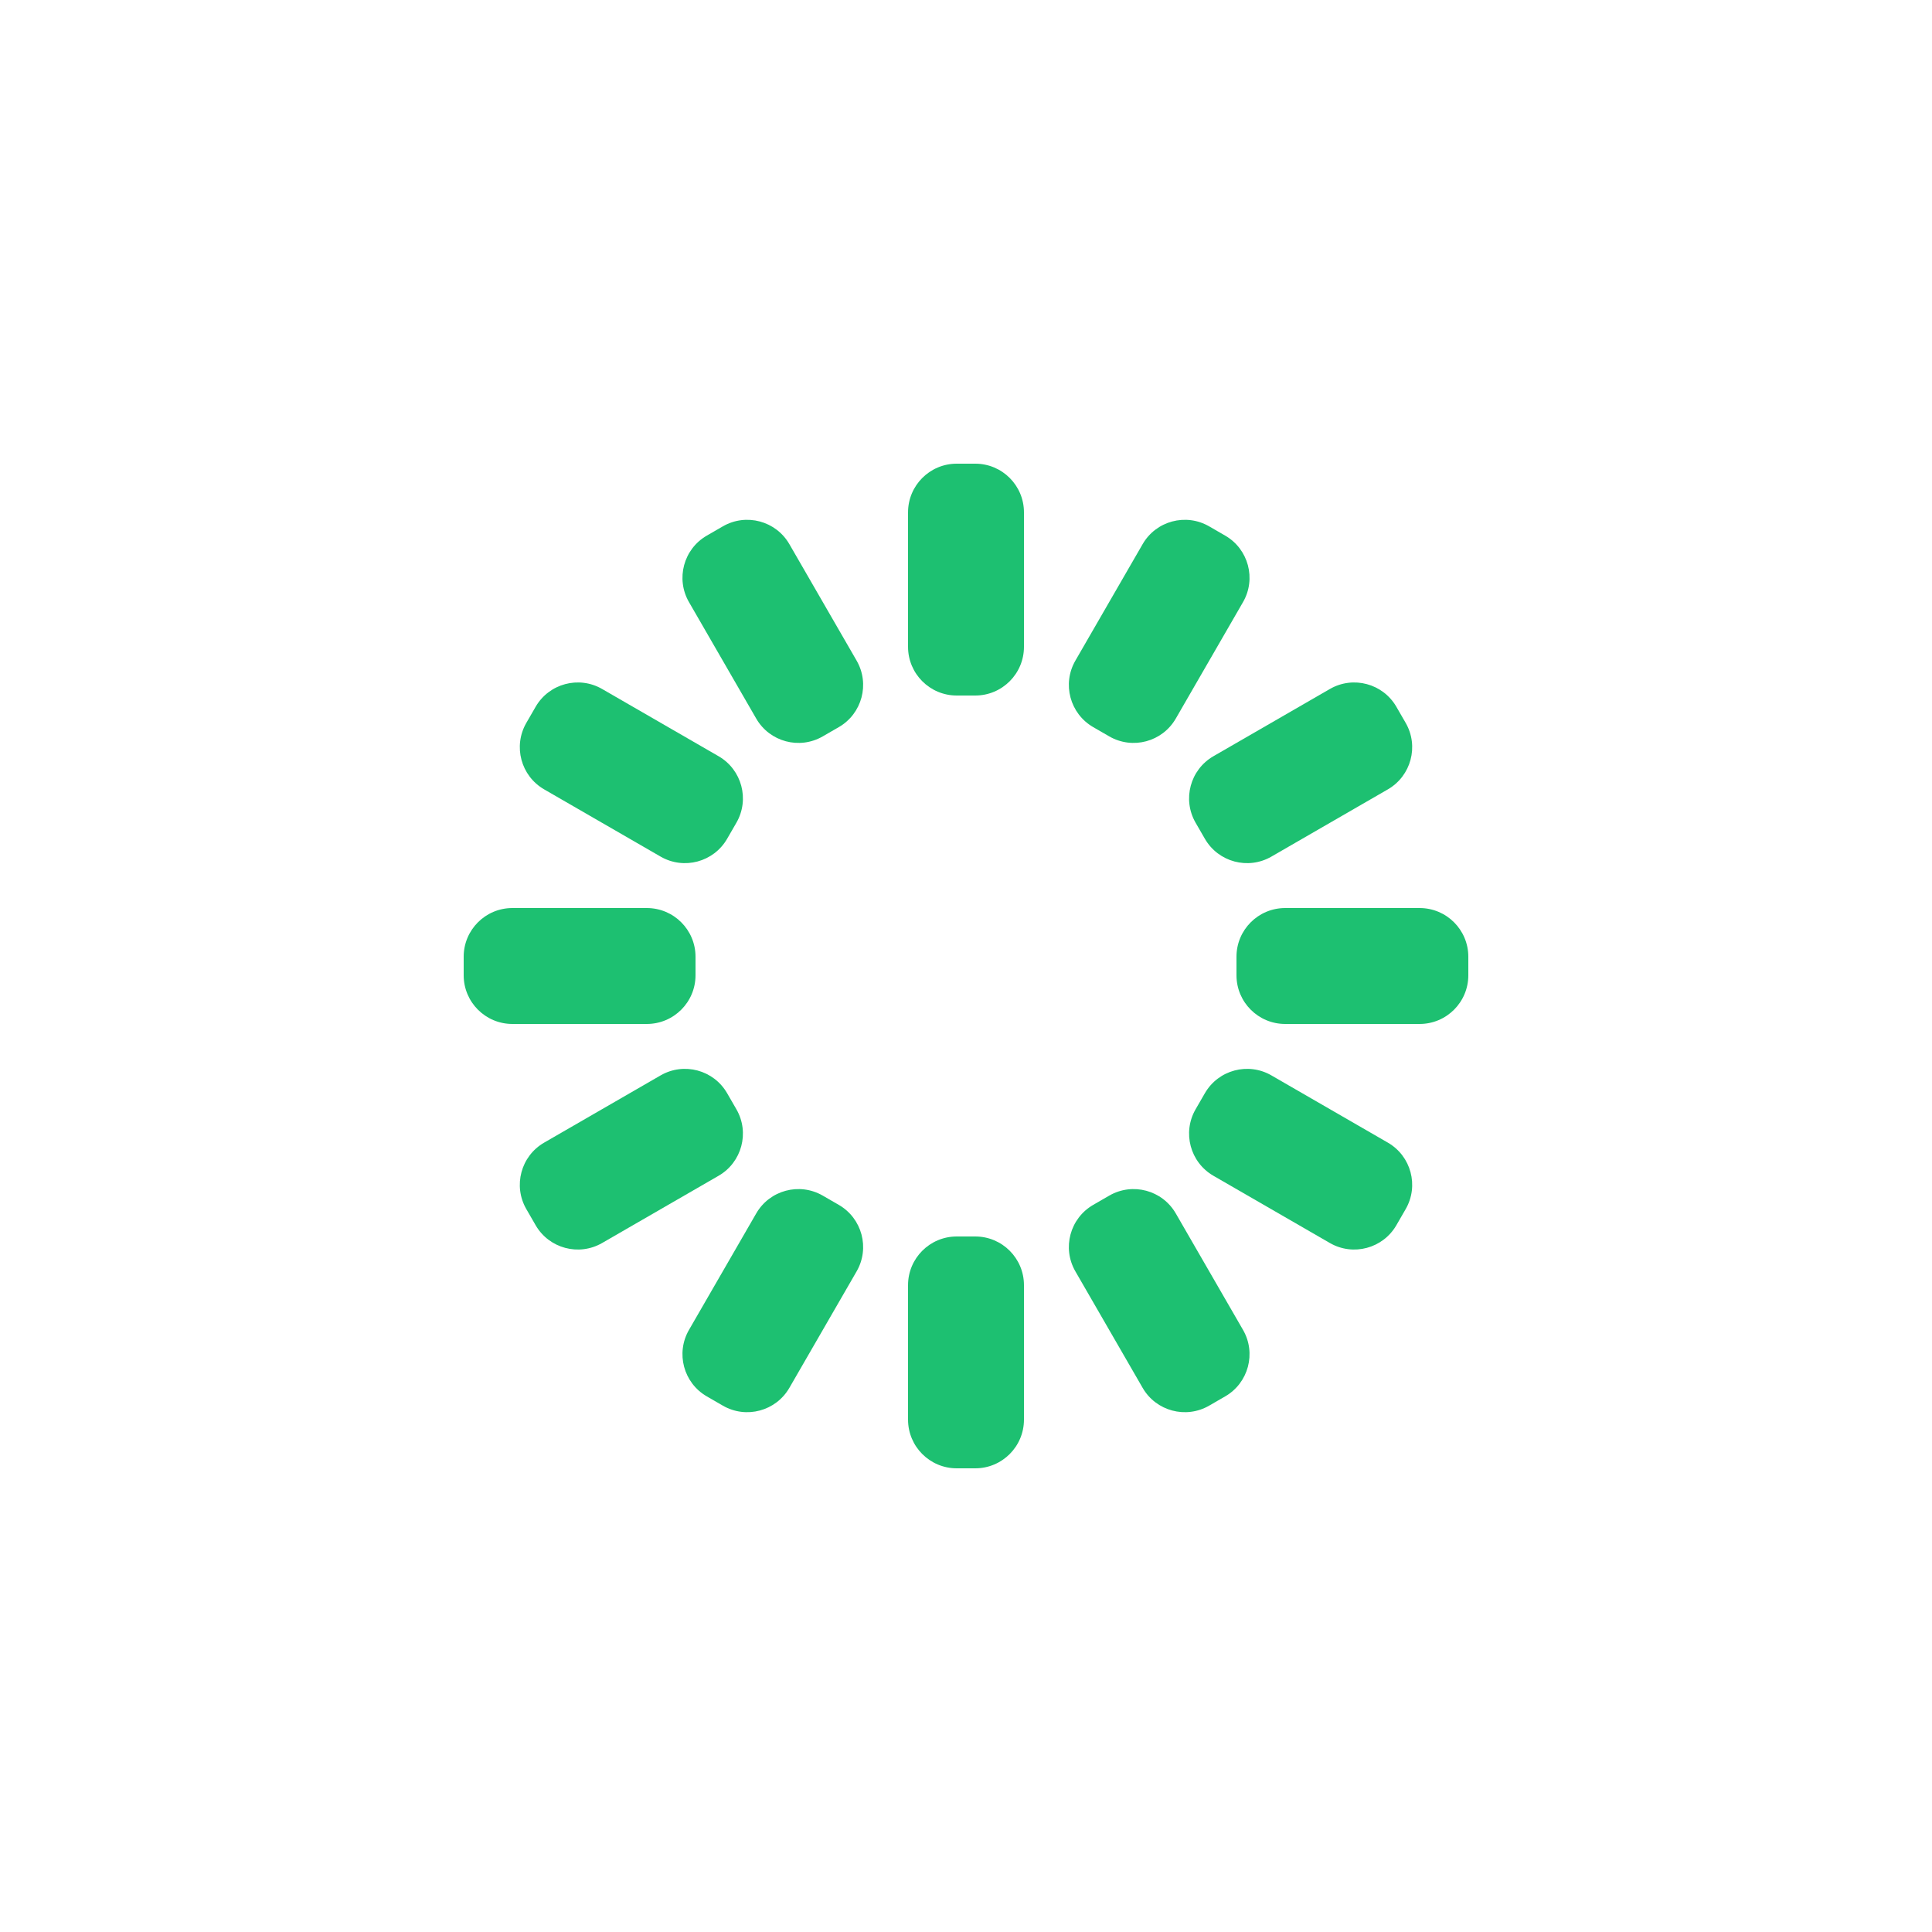
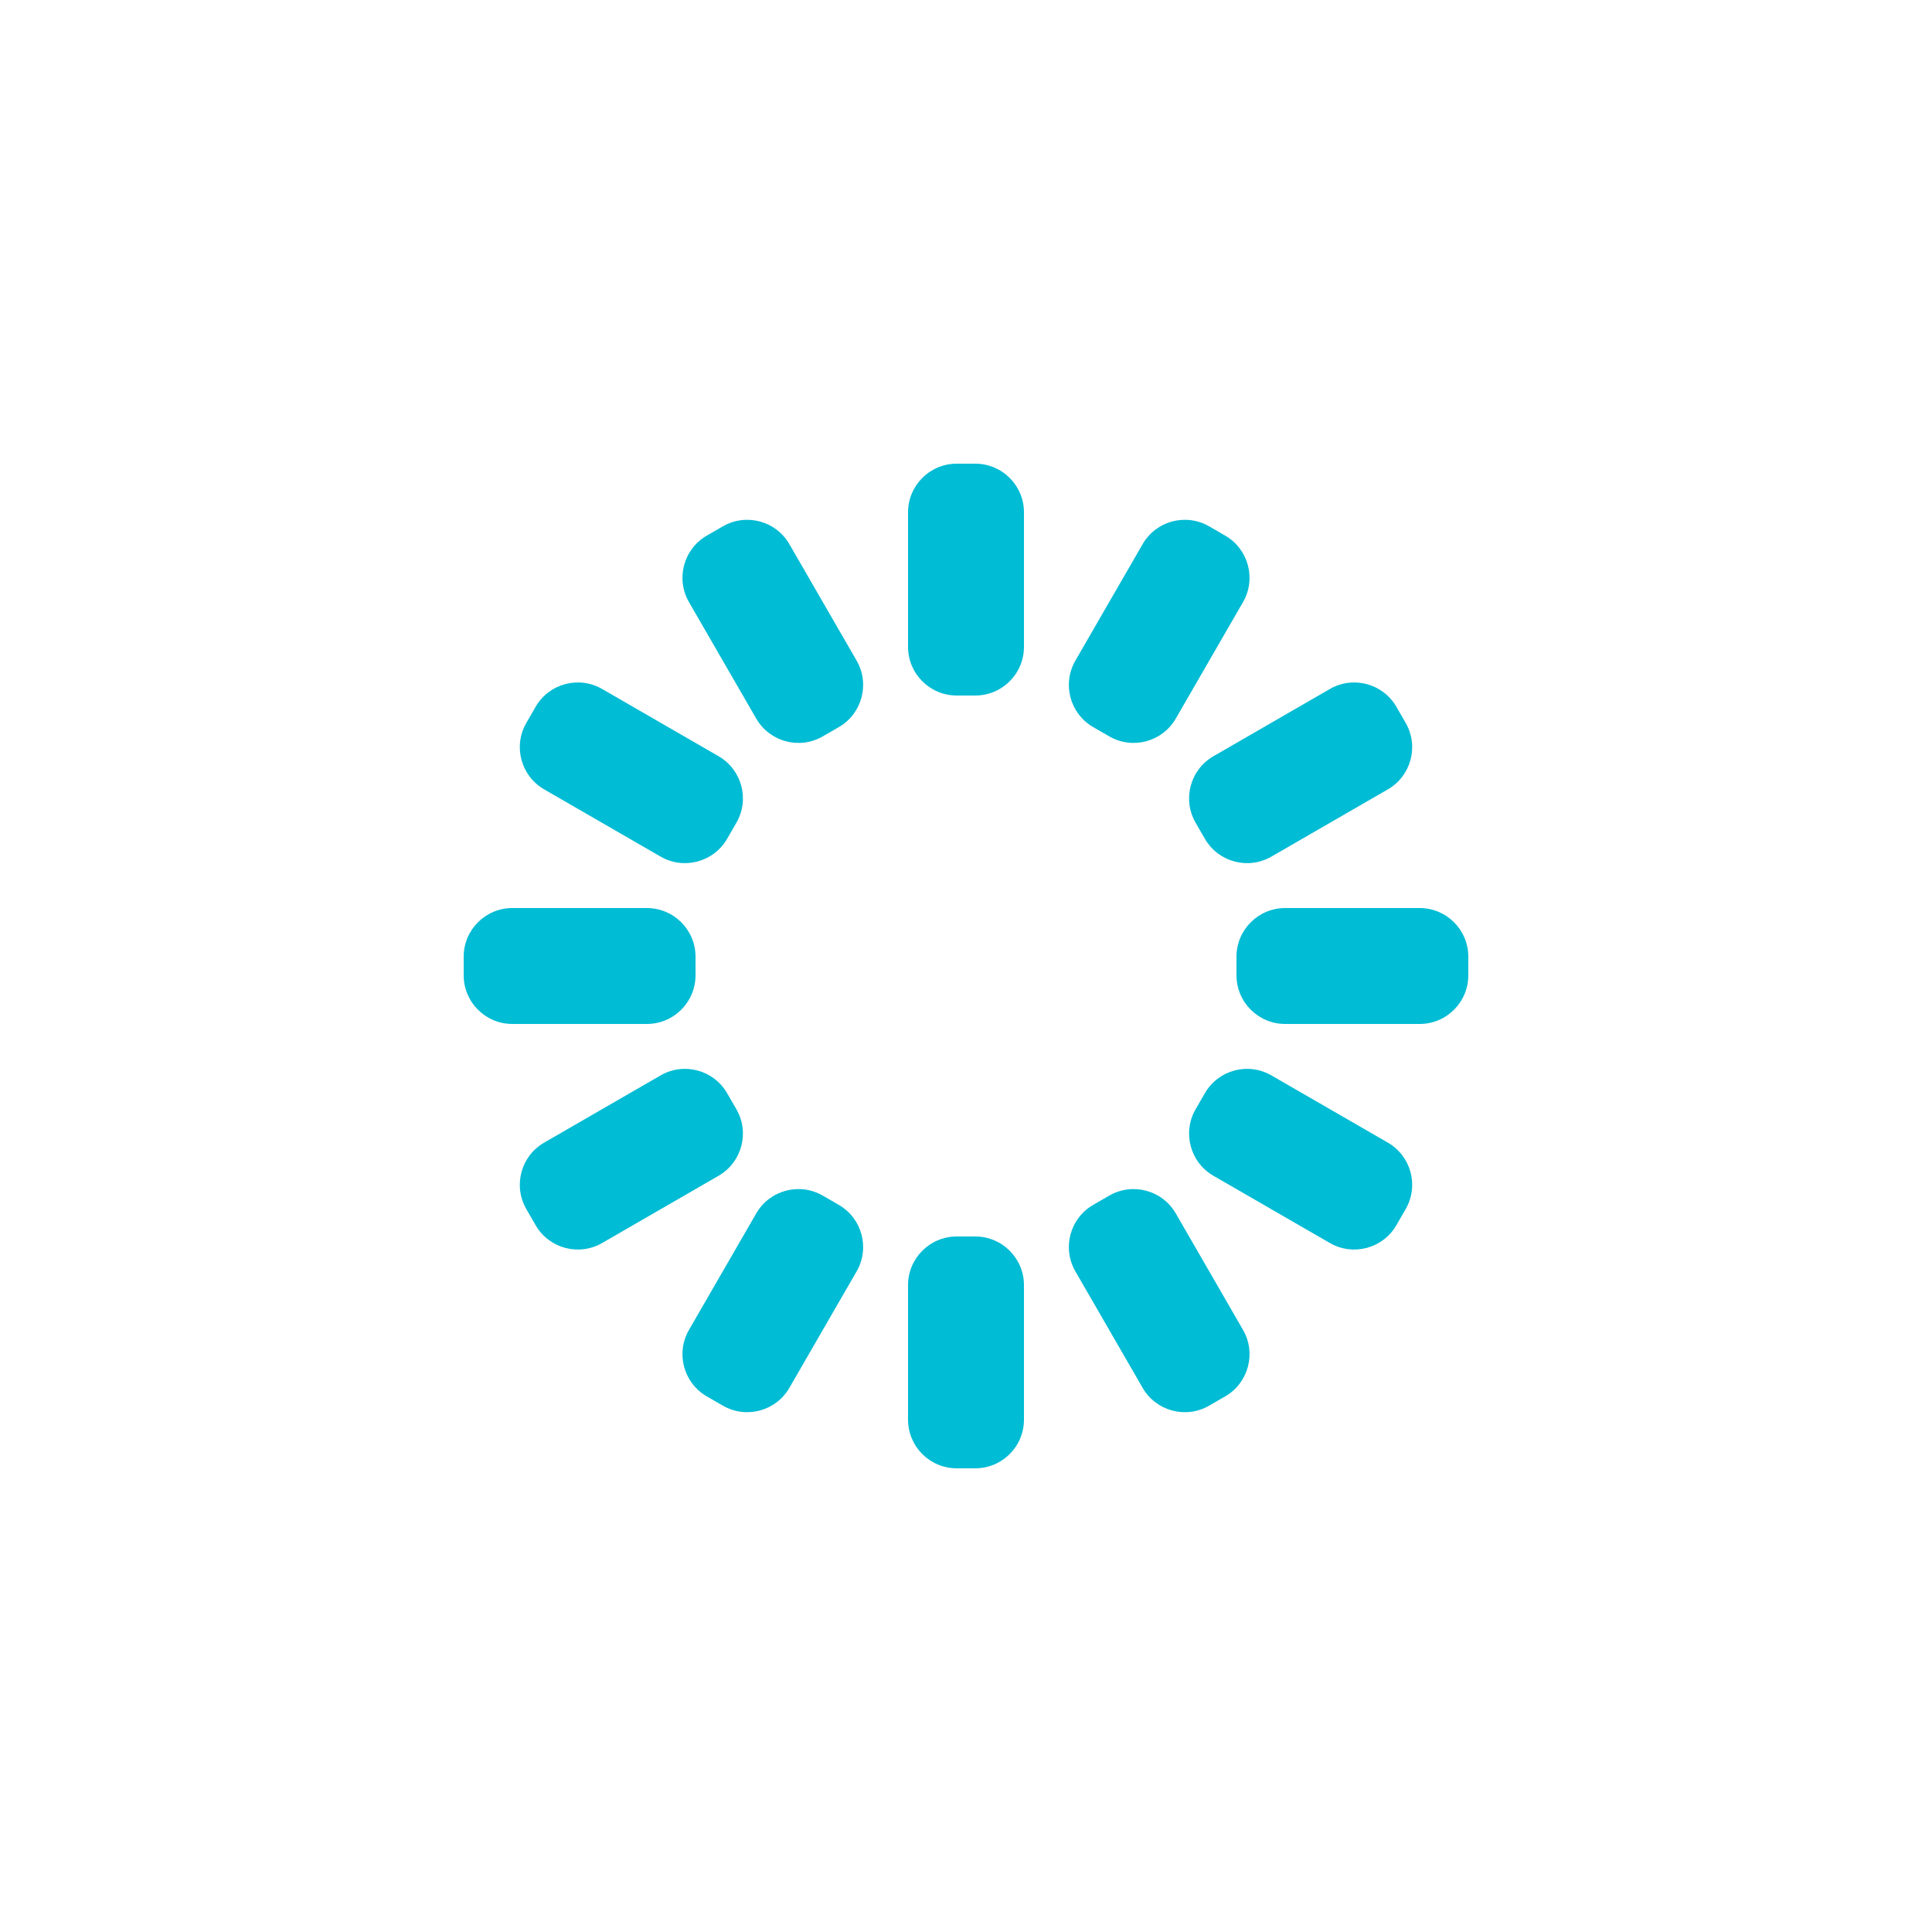
<svg xmlns="http://www.w3.org/2000/svg" style="margin:auto;background:transparent;display:block;" width="200px" height="200px" viewBox="0 0 100 100" preserveAspectRatio="xMidYMid">
  <g transform="rotate(0 50 50)">
-     <rect x="47" y="24" rx="2.52" ry="2.52" width="6" height="12" fill="#1dc071">
+     <rect x="47" y="24" rx="2.52" ry="2.52" width="6" height="12" fill="#00BCD4">
      <animate attributeName="opacity" values="1;0" keyTimes="0;1" dur="1s" begin="-0.917s" repeatCount="indefinite" />
    </rect>
  </g>
  <g transform="rotate(30 50 50)">
-     <rect x="47" y="24" rx="2.52" ry="2.52" width="6" height="12" fill="#1dc071">
+     <rect x="47" y="24" rx="2.52" ry="2.52" width="6" height="12" fill="#00BCD4">
      <animate attributeName="opacity" values="1;0" keyTimes="0;1" dur="1s" begin="-0.833s" repeatCount="indefinite" />
    </rect>
  </g>
  <g transform="rotate(60 50 50)">
-     <rect x="47" y="24" rx="2.52" ry="2.52" width="6" height="12" fill="#1dc071">
+     <rect x="47" y="24" rx="2.52" ry="2.52" width="6" height="12" fill="#00BCD4">
      <animate attributeName="opacity" values="1;0" keyTimes="0;1" dur="1s" begin="-0.75s" repeatCount="indefinite" />
    </rect>
  </g>
  <g transform="rotate(90 50 50)">
-     <rect x="47" y="24" rx="2.52" ry="2.52" width="6" height="12" fill="#1dc071">
+     <rect x="47" y="24" rx="2.52" ry="2.52" width="6" height="12" fill="#00BCD4">
      <animate attributeName="opacity" values="1;0" keyTimes="0;1" dur="1s" begin="-0.667s" repeatCount="indefinite" />
    </rect>
  </g>
  <g transform="rotate(120 50 50)">
-     <rect x="47" y="24" rx="2.52" ry="2.52" width="6" height="12" fill="#1dc071">
+     <rect x="47" y="24" rx="2.52" ry="2.52" width="6" height="12" fill="#00BCD4">
      <animate attributeName="opacity" values="1;0" keyTimes="0;1" dur="1s" begin="-0.583s" repeatCount="indefinite" />
    </rect>
  </g>
  <g transform="rotate(150 50 50)">
-     <rect x="47" y="24" rx="2.52" ry="2.52" width="6" height="12" fill="#1dc071">
+     <rect x="47" y="24" rx="2.52" ry="2.52" width="6" height="12" fill="#00BCD4">
      <animate attributeName="opacity" values="1;0" keyTimes="0;1" dur="1s" begin="-0.5s" repeatCount="indefinite" />
    </rect>
  </g>
  <g transform="rotate(180 50 50)">
-     <rect x="47" y="24" rx="2.52" ry="2.52" width="6" height="12" fill="#1dc071">
+     <rect x="47" y="24" rx="2.52" ry="2.52" width="6" height="12" fill="#00BCD4">
      <animate attributeName="opacity" values="1;0" keyTimes="0;1" dur="1s" begin="-0.417s" repeatCount="indefinite" />
    </rect>
  </g>
  <g transform="rotate(210 50 50)">
-     <rect x="47" y="24" rx="2.52" ry="2.52" width="6" height="12" fill="#1dc071">
+     <rect x="47" y="24" rx="2.52" ry="2.52" width="6" height="12" fill="#00BCD4">
      <animate attributeName="opacity" values="1;0" keyTimes="0;1" dur="1s" begin="-0.333s" repeatCount="indefinite" />
    </rect>
  </g>
  <g transform="rotate(240 50 50)">
-     <rect x="47" y="24" rx="2.52" ry="2.52" width="6" height="12" fill="#1dc071">
+     <rect x="47" y="24" rx="2.52" ry="2.52" width="6" height="12" fill="#00BCD4">
      <animate attributeName="opacity" values="1;0" keyTimes="0;1" dur="1s" begin="-0.25s" repeatCount="indefinite" />
    </rect>
  </g>
  <g transform="rotate(270 50 50)">
-     <rect x="47" y="24" rx="2.52" ry="2.52" width="6" height="12" fill="#1dc071">
+     <rect x="47" y="24" rx="2.52" ry="2.52" width="6" height="12" fill="#00BCD4">
      <animate attributeName="opacity" values="1;0" keyTimes="0;1" dur="1s" begin="-0.167s" repeatCount="indefinite" />
    </rect>
  </g>
  <g transform="rotate(300 50 50)">
-     <rect x="47" y="24" rx="2.52" ry="2.52" width="6" height="12" fill="#1dc071">
+     <rect x="47" y="24" rx="2.52" ry="2.52" width="6" height="12" fill="#00BCD4">
      <animate attributeName="opacity" values="1;0" keyTimes="0;1" dur="1s" begin="-0.083s" repeatCount="indefinite" />
    </rect>
  </g>
  <g transform="rotate(330 50 50)">
-     <rect x="47" y="24" rx="2.52" ry="2.52" width="6" height="12" fill="#1dc071">
+     <rect x="47" y="24" rx="2.52" ry="2.52" width="6" height="12" fill="#00BCD4">
      <animate attributeName="opacity" values="1;0" keyTimes="0;1" dur="1s" begin="0s" repeatCount="indefinite" />
    </rect>
  </g>
</svg>
